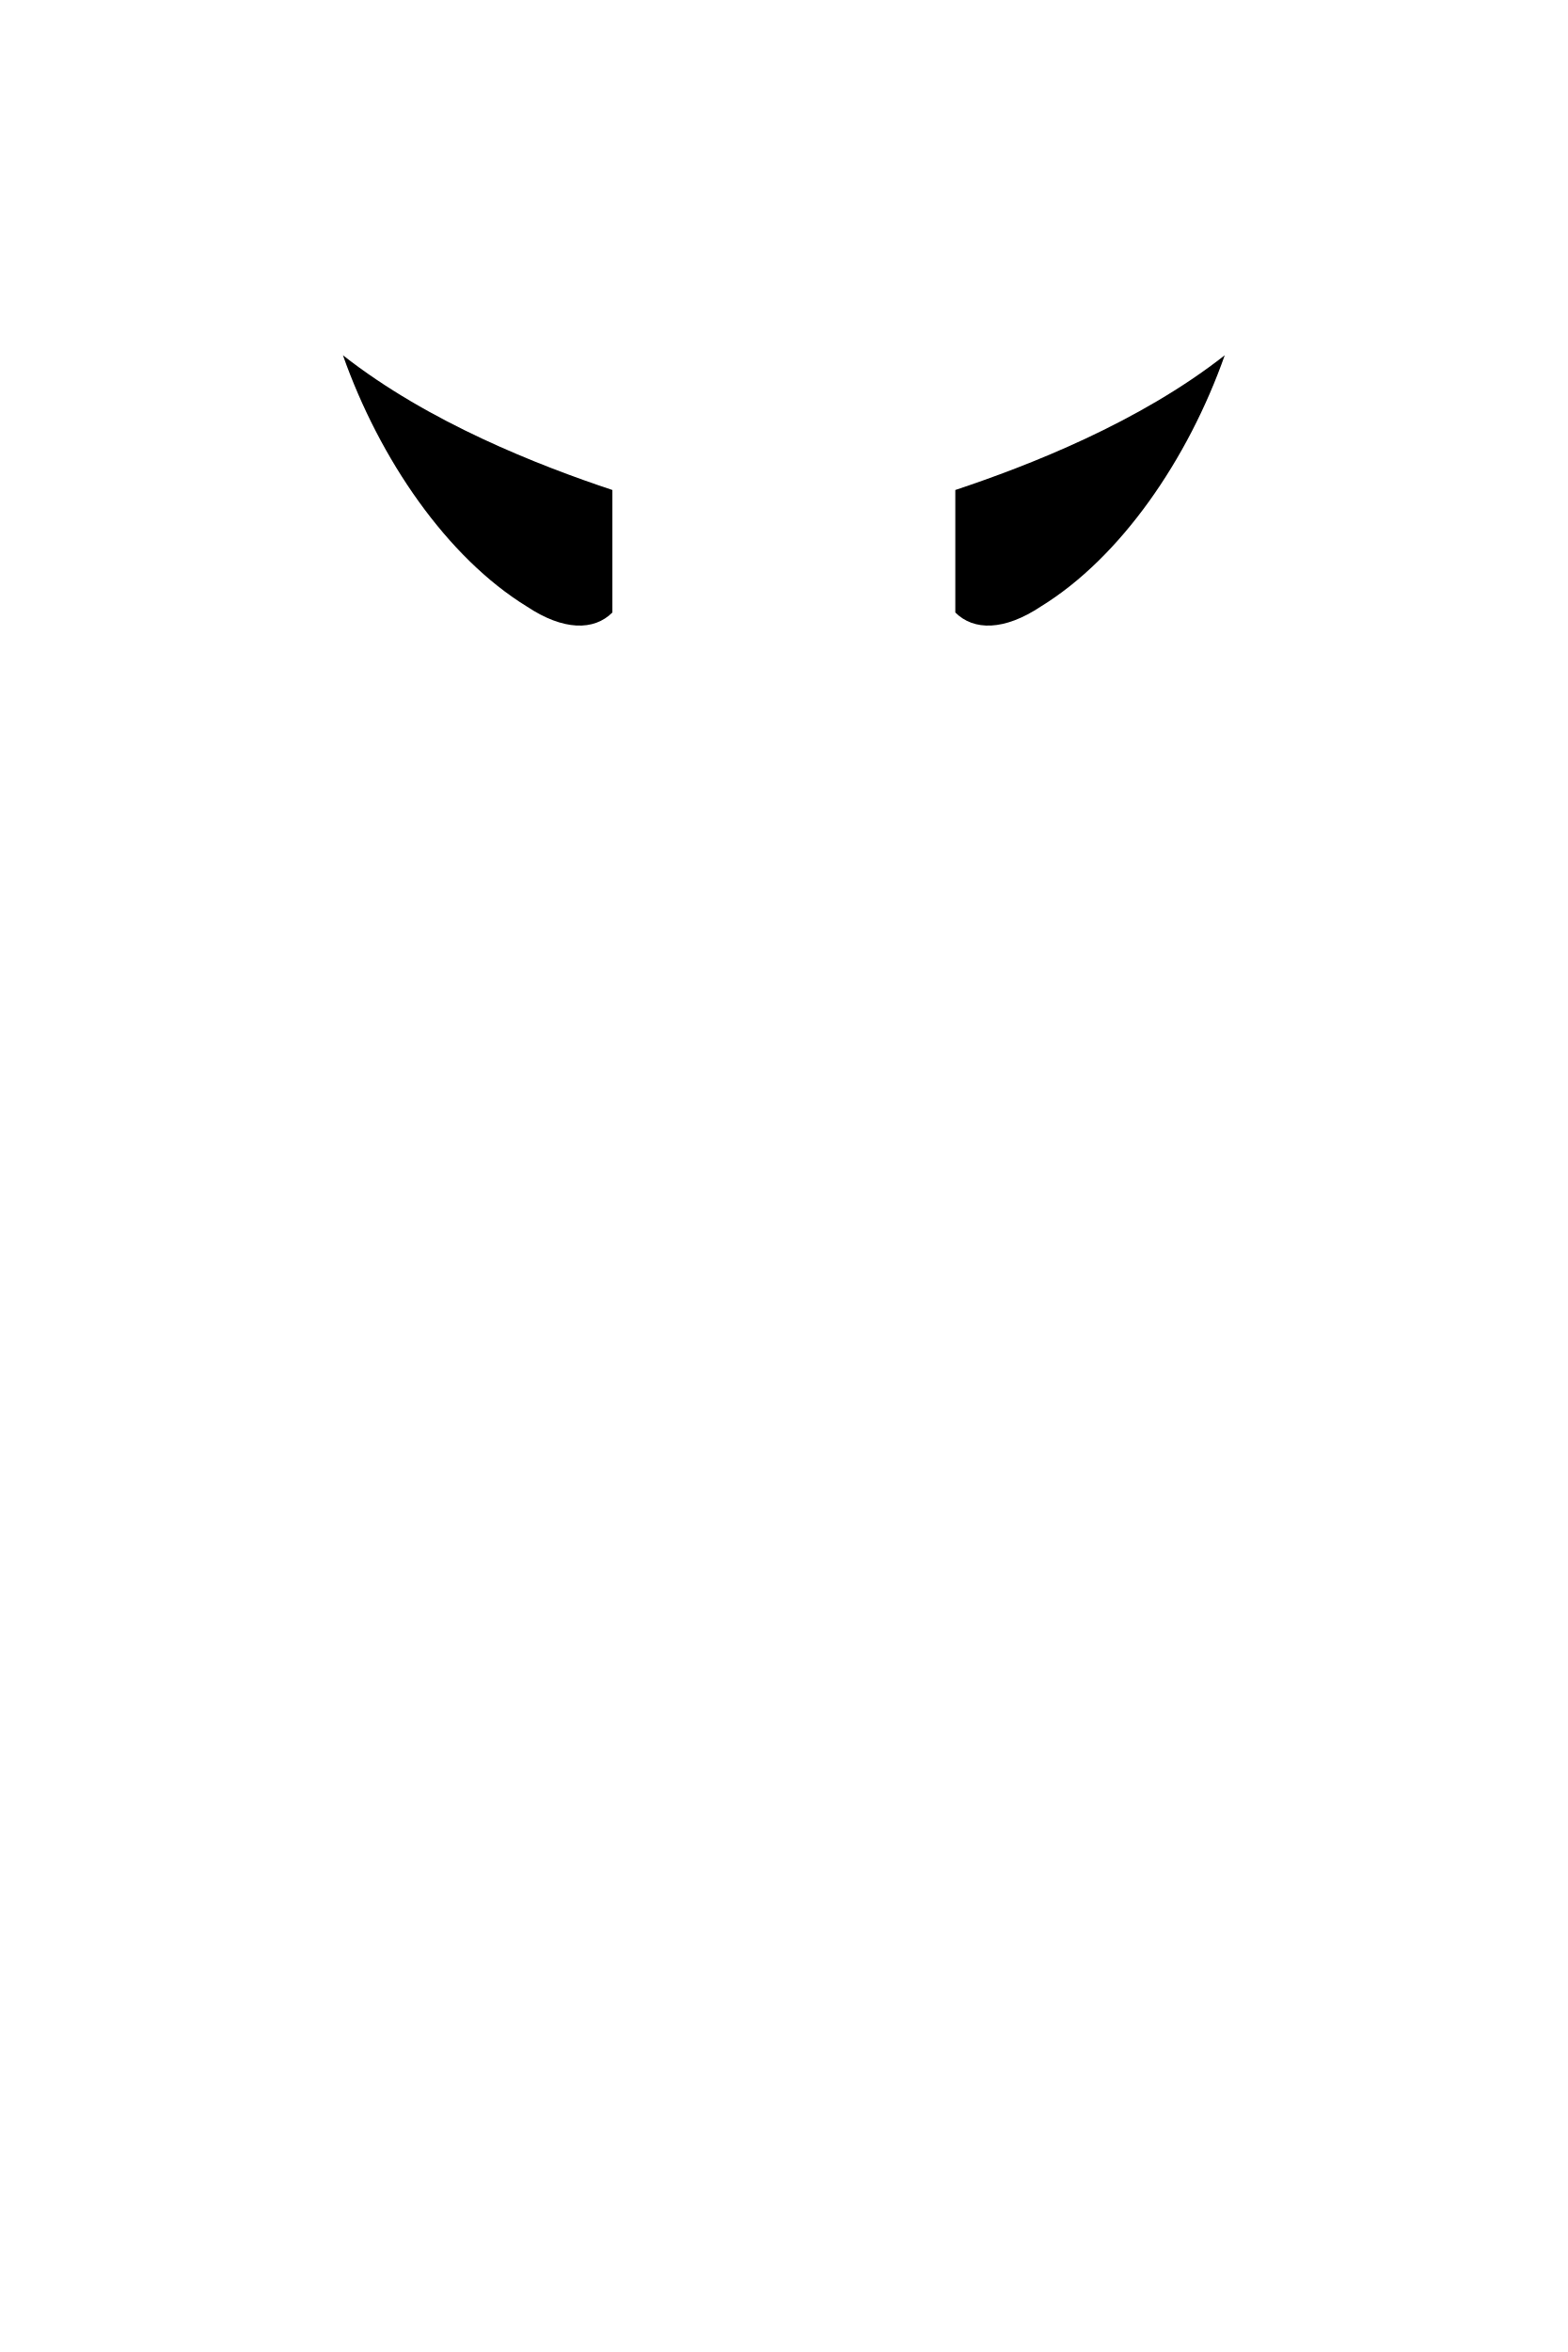
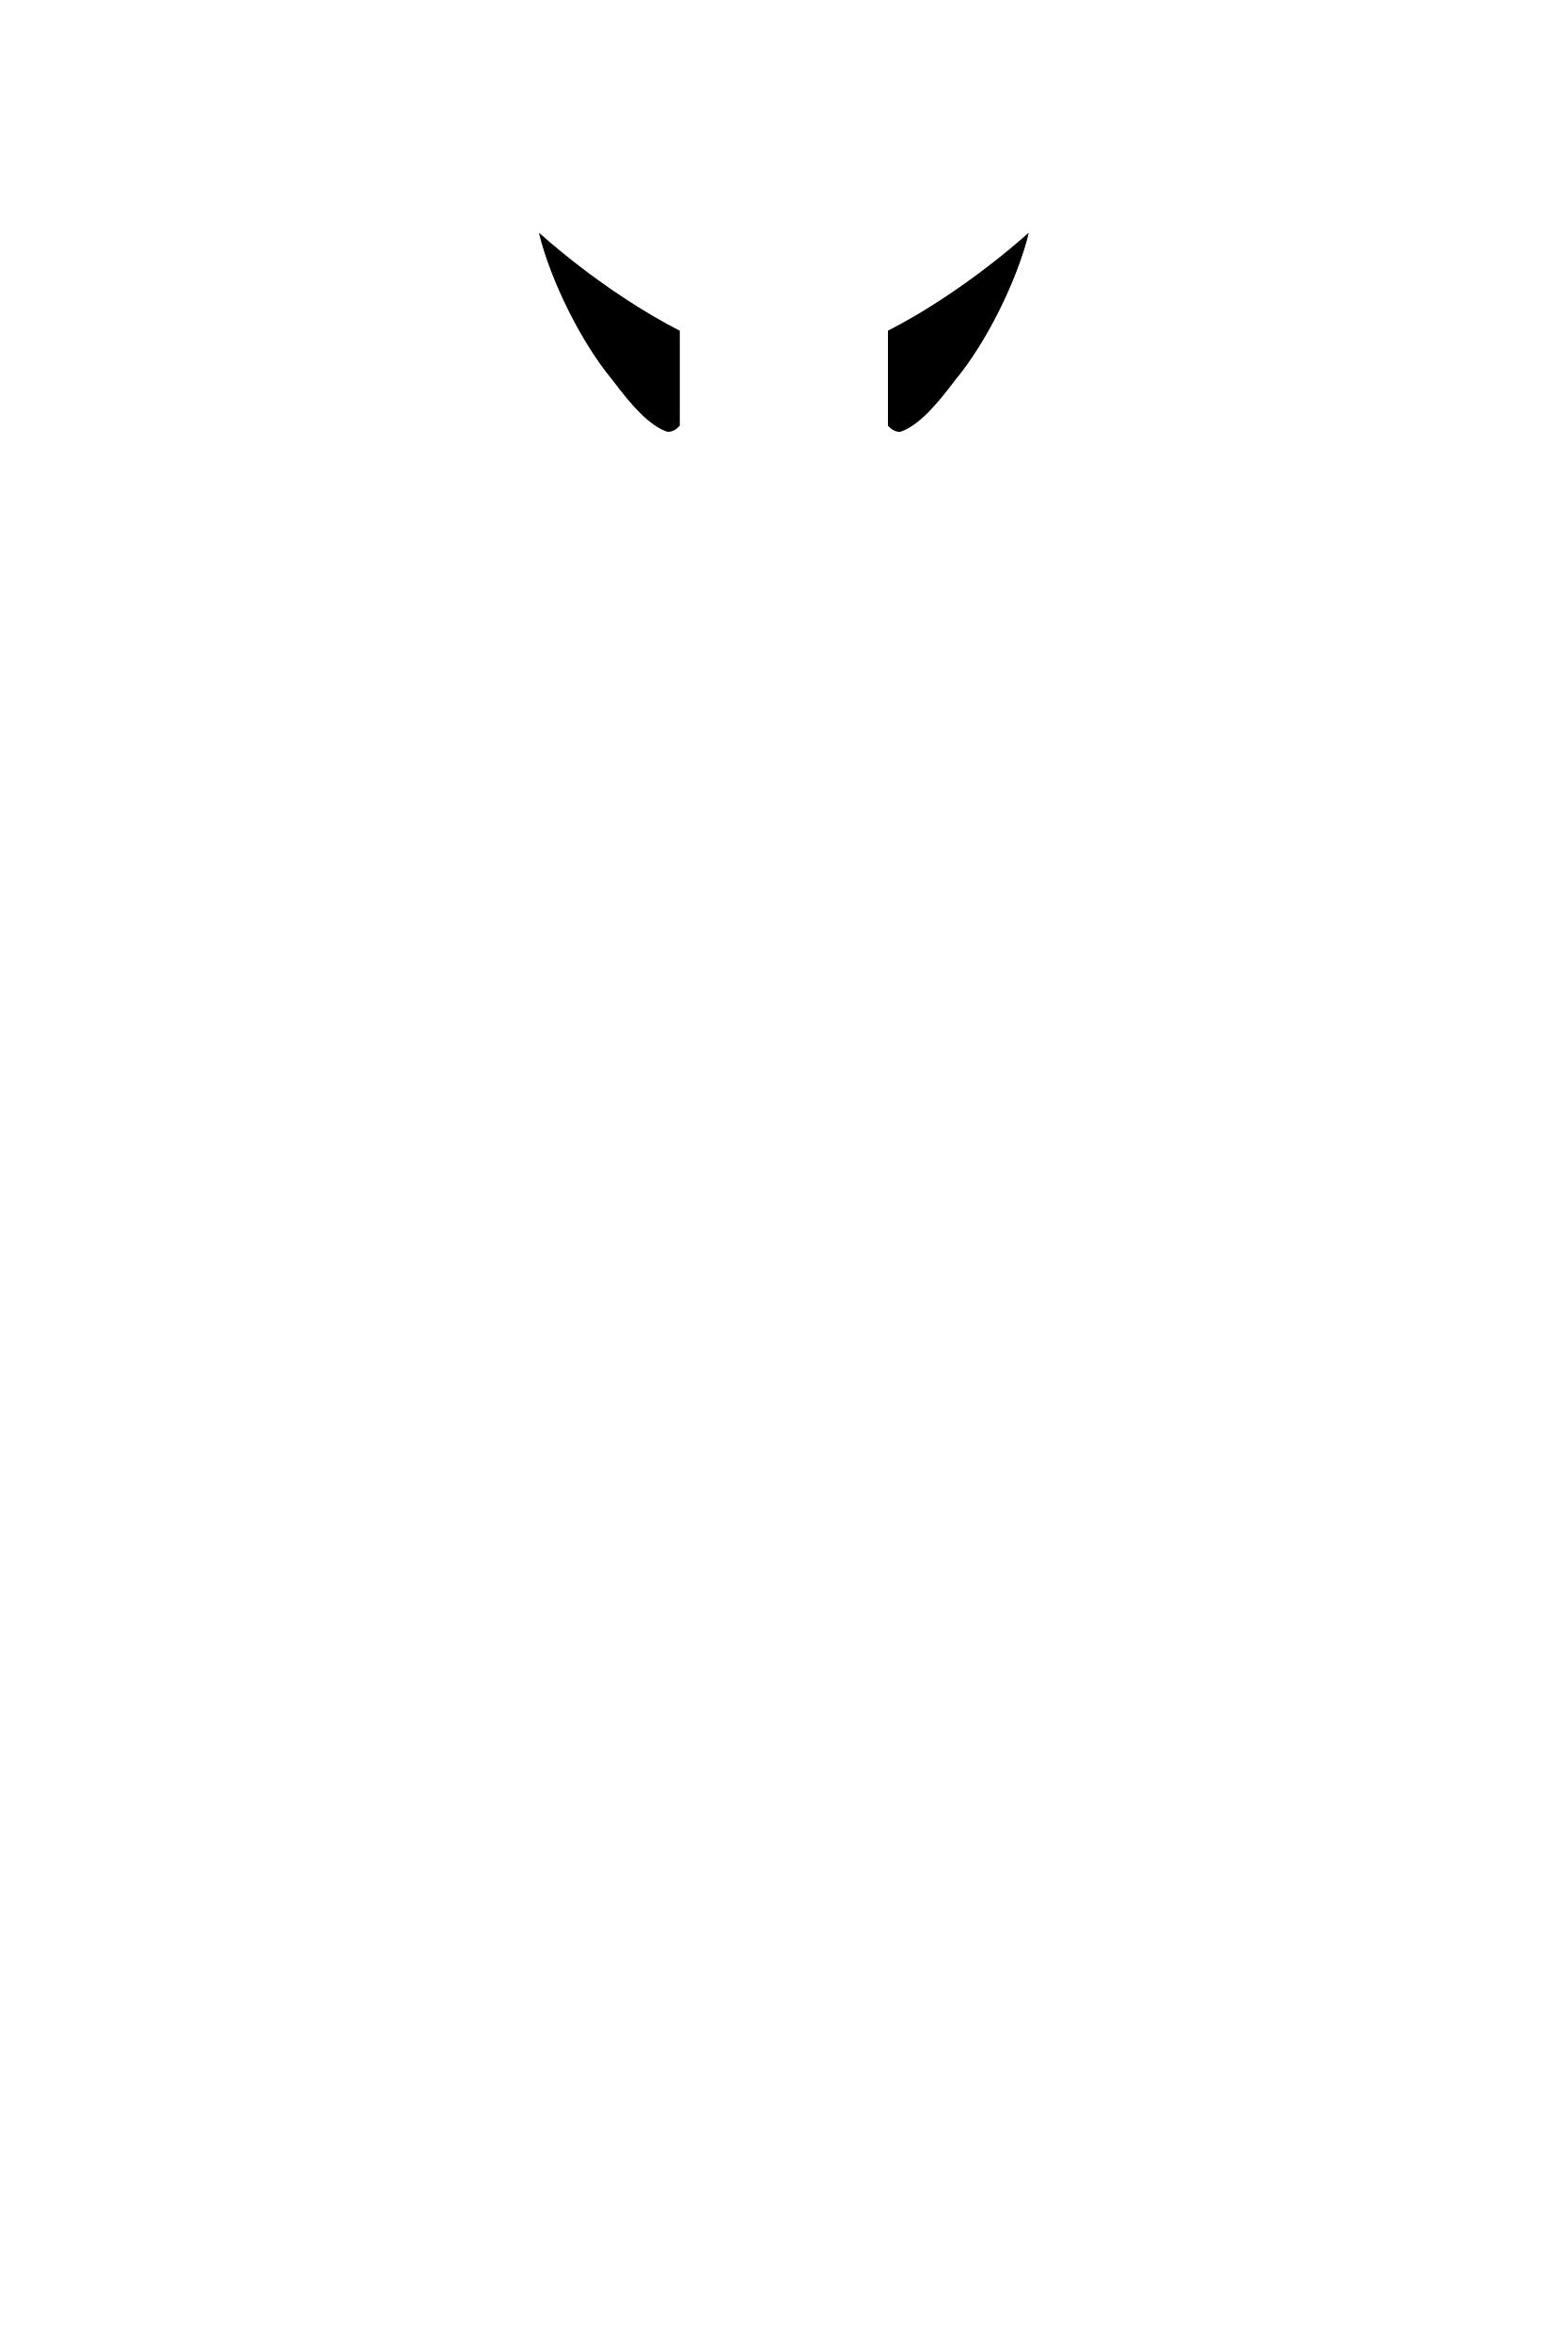
<svg xmlns="http://www.w3.org/2000/svg" viewBox="0 0 512 768">
-   <g stroke="#{line}" stroke-width="3" stroke-linejoin="round" fill="#{skin}">
-     <path d="M200 160 C176 152 140 138 112 116 C124 150 146 182 172 198 C184 206 194 206 200 200 Z" />
-     <path d="M312 160 C336 152 372 138 400 116 C388 150 366 182 340 198 C328 206 318 206 312 200 Z" />
-     <path fill="#{skin-blush}" stroke="none" opacity="0.5" d="M190 166 C170 160 146 148 128 134 C140 156 158 176 178 188 Z M322 166 C342 160 366 148 384 134 C372 156 354 176 334 188 Z" />
+   <defs>
+     <filter id="soft" x="-50%" y="-50%" width="200%" height="200%">
+       <feGaussianBlur stdDeviation="1.8" />
+     </filter>
+     <clipPath id="clip">
+       <path d="M222 108 C212 103 194 92 176 76 C180 92 190 112 200 124 C206 132 212 139 218 141 C220 141 221 140 222 139 Z" />
+     </clipPath>
+   </defs>
+   <g id="earL" stroke="#{skin-deep}" stroke-width="1" stroke-linejoin="round" stroke-linecap="round">
+     <path fill="#{skin-dark}" d="M222 108 C212 103 194 92 176 76 C180 92 190 112 200 124 C206 132 212 139 218 141 C220 141 221 140 222 139 Z" />
+     <g clip-path="url(#clip)" stroke="none">
+       <path fill="#{skin}" filter="url(#soft)" transform="translate(1.5 0.5) scale(0.985)" d="M222 108 C212 103 194 92 176 76 C180 92 190 112 200 124 C206 132 212 139 218 141 C220 141 221 140 222 139 Z" />
+       <path fill="#{skin-blush}" opacity="0.25" filter="url(#soft)" d="M222 108 C212 103 194 92 176 76 C180 92 190 112 200 124 C206 132 212 139 218 141 C220 141 221 140 222 139 Z" />
+     </g>
+     <path fill="none" d="M222 108 C212 103 194 92 176 76 C180 92 190 112 200 124 C206 132 212 139 218 141 C220 141 221 140 222 139 Z" />
+     <path fill="none" stroke-width="0.8" opacity="0.6" d="M219 111 C210 106 196 96 184 85 C189 98 197 112 205 122 C209 127 212 131 215 133" />
+     <path fill="none" stroke-width="0.7" opacity="0.5" d="M219 120 C216 121 215 125 217 128" />
  </g>
+   <use href="#earL" transform="matrix(-1 0 0 1 512 0)" />
</svg>
